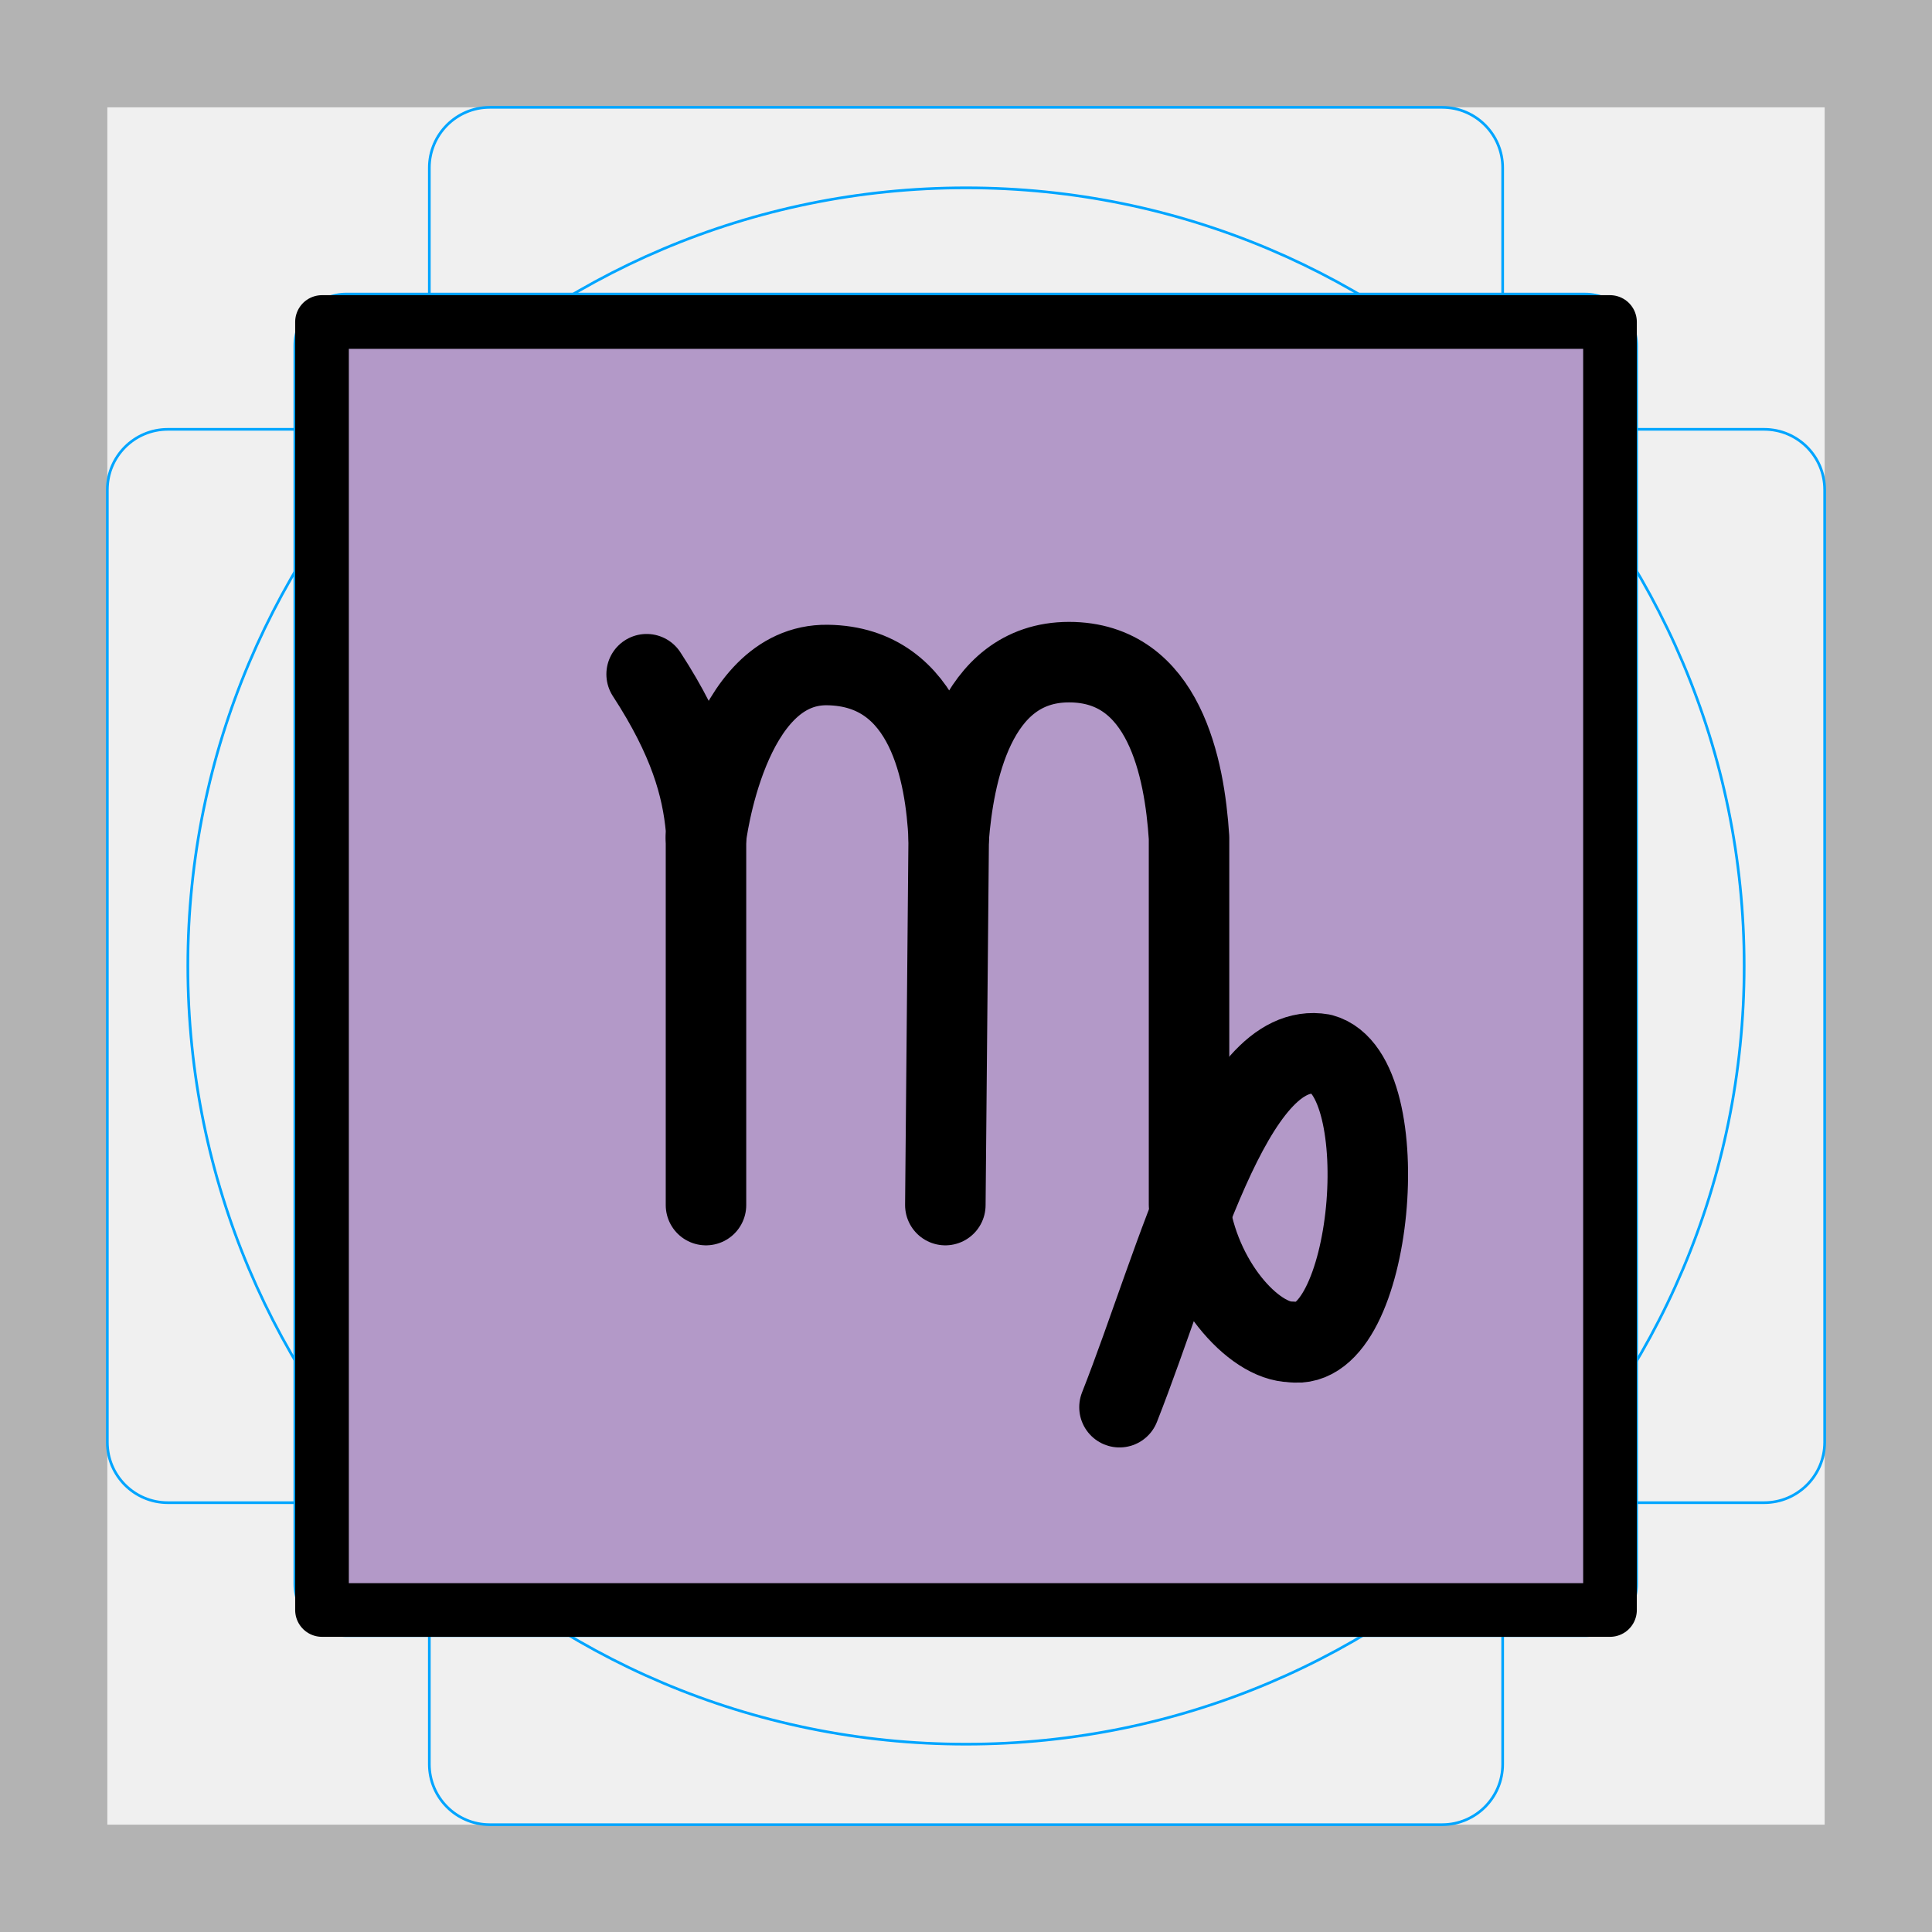
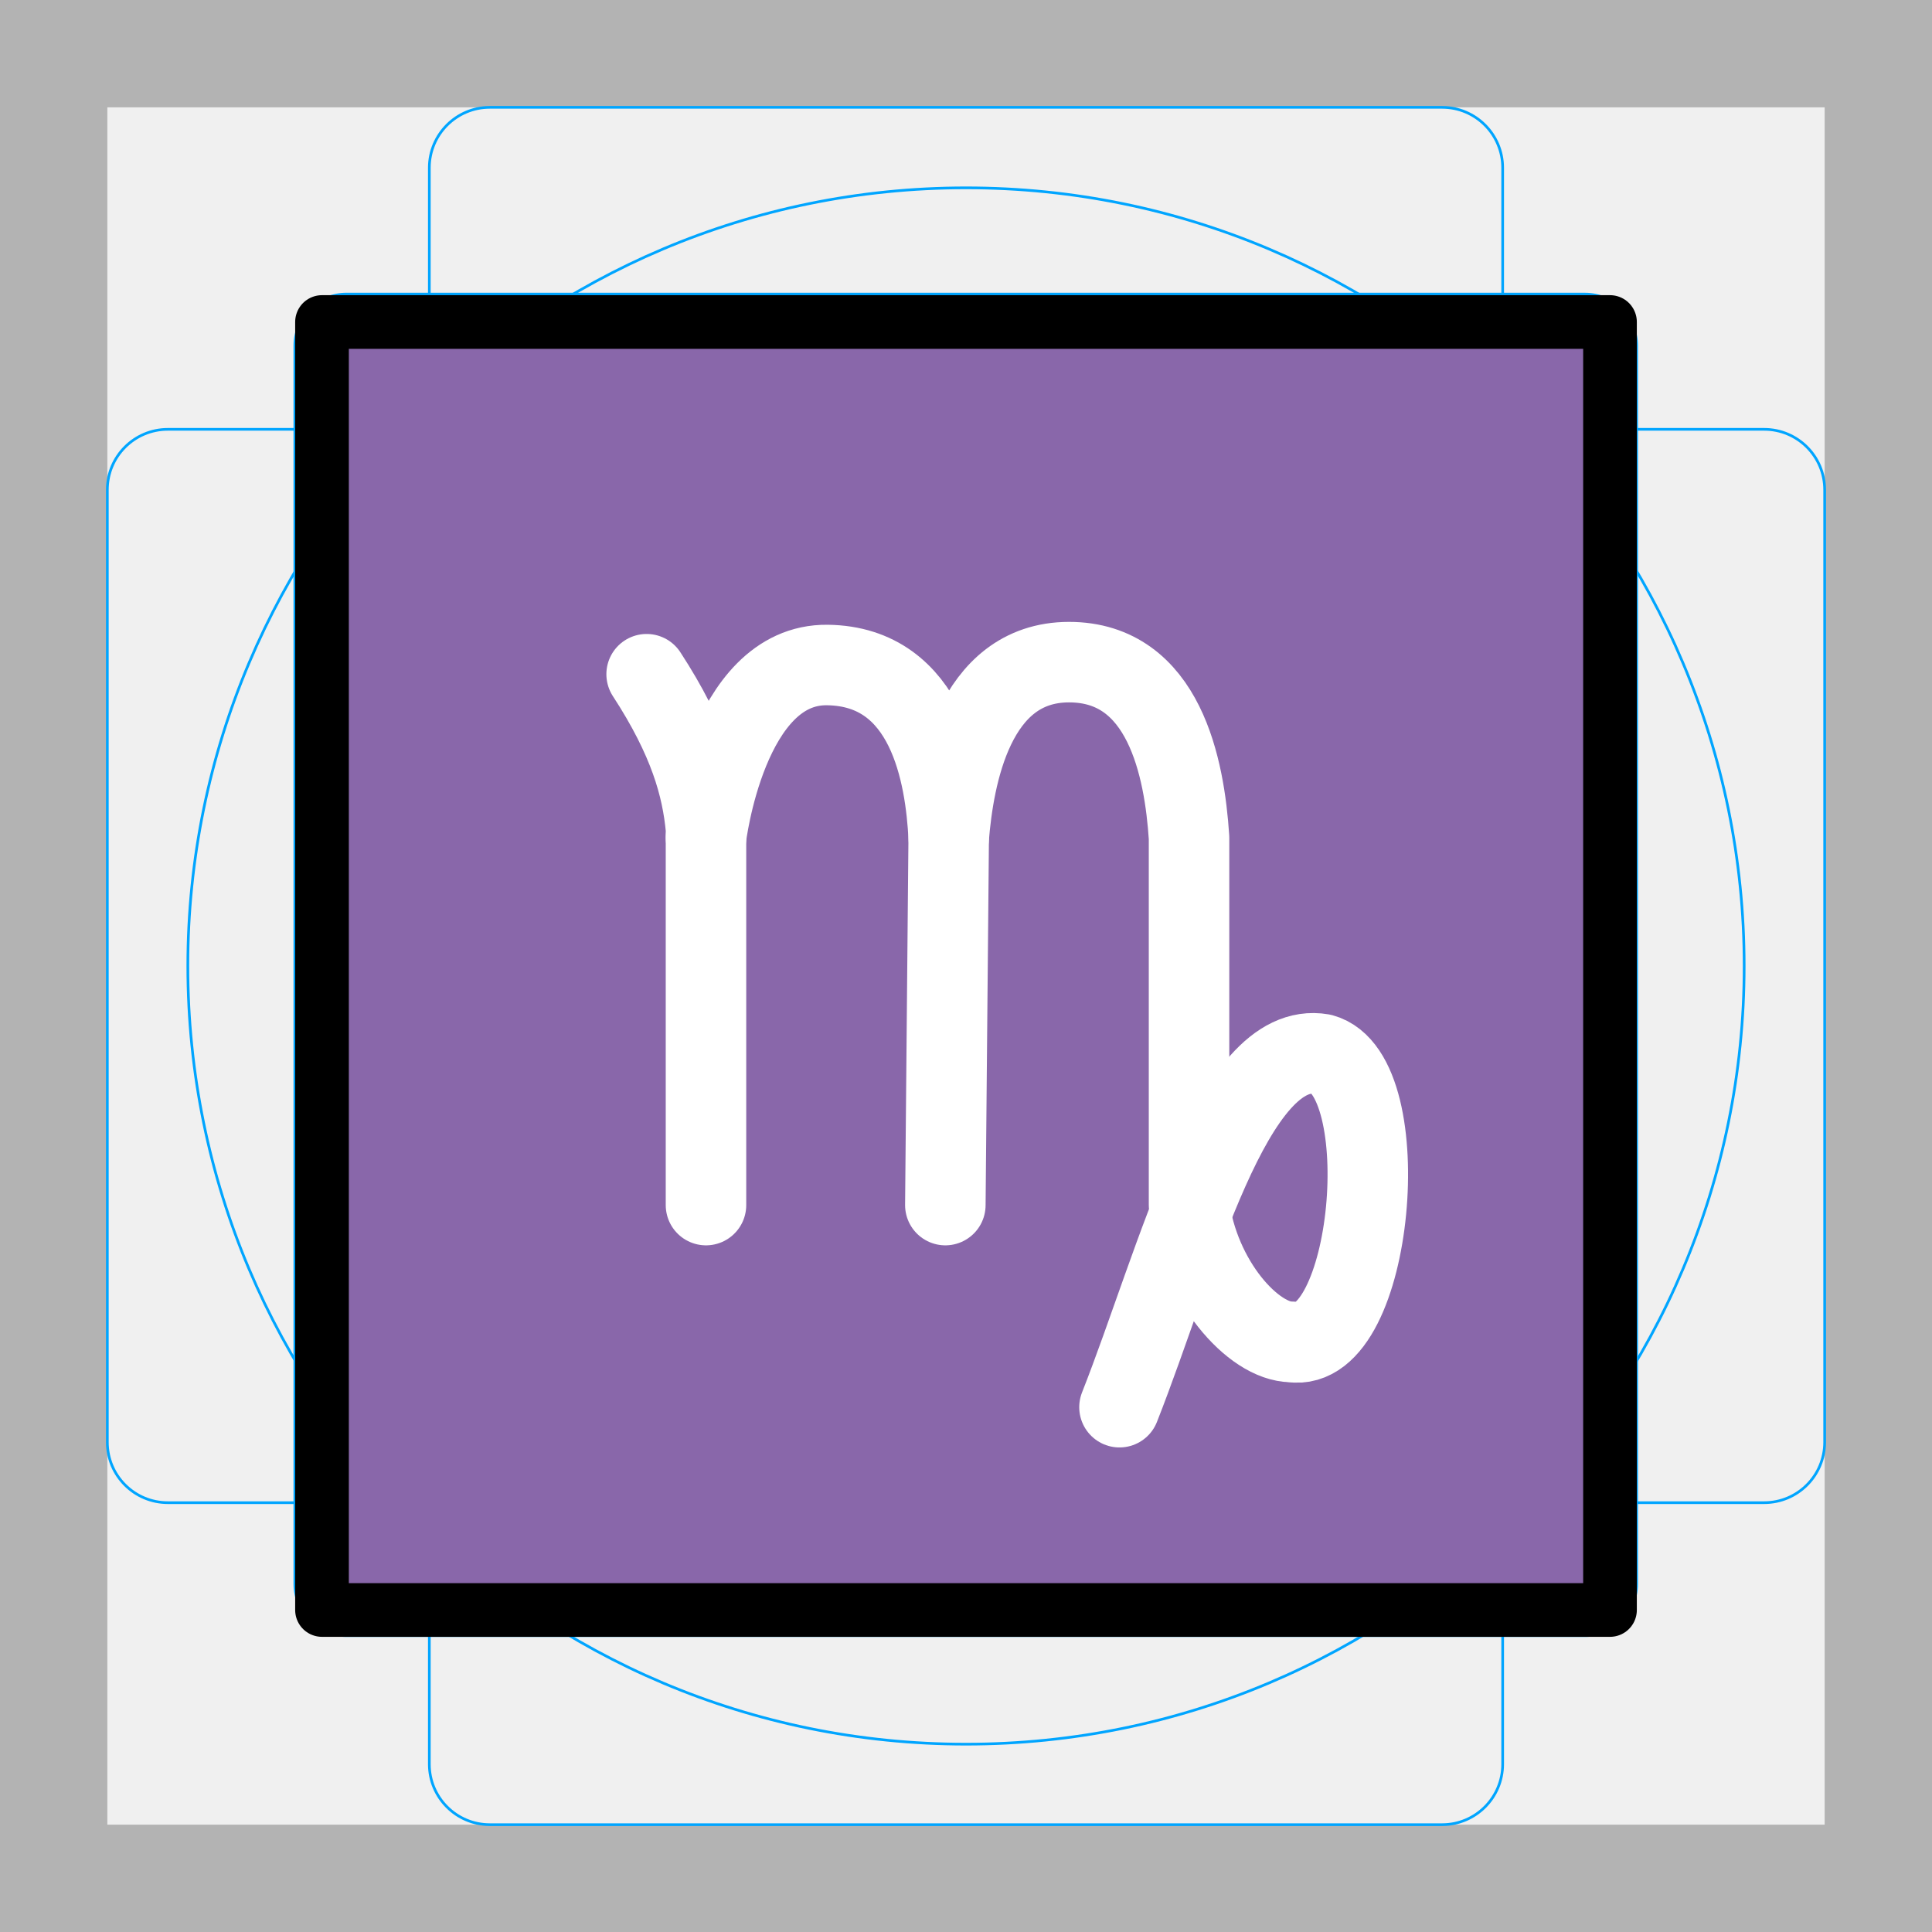
- <svg xmlns="http://www.w3.org/2000/svg" id="emoji" viewBox="0 0 72 72" version="1.1">
+ <svg xmlns="http://www.w3.org/2000/svg" id="emoji" version="1.1" viewBox="0 0 72 72">
  <g id="grid">
-     <path fill="#b3b3b3" d="M68,4V68H4V4H68m4-4H0V72H72V0Z" />
-     <path fill="none" stroke="#00a5ff" stroke-miterlimit="10" stroke-width="0.1" d="m12.92 10.96h46.15a1.923 1.923 0 0 1 1.923 1.923v46.15a1.922 1.922 0 0 1-1.922 1.922h-46.16a1.923 1.923 0 0 1-1.923-1.923v-46.15a1.923 1.923 0 0 1 1.923-1.923z" />
-     <rect x="16" y="4" rx="2.254" ry="2.254" width="40" height="64" fill="none" stroke="#00a5ff" stroke-miterlimit="10" stroke-width="0.1" />
-     <rect x="16" y="4" rx="2.254" ry="2.254" width="40" height="64" transform="rotate(90 36 36)" fill="none" stroke="#00a5ff" stroke-miterlimit="10" stroke-width="0.1" />
-     <circle cx="36" cy="36" r="29" fill="none" stroke="#00a5ff" stroke-miterlimit="10" stroke-width="0.1" />
+     <path d="M68,4V68H4V4H68m4-4H0V72H72V0Z" fill="#b3b3b3" />
+     <path d="m12.92 10.96h46.15a1.923 1.923 0 0 1 1.923 1.923v46.15a1.922 1.922 0 0 1-1.922 1.922h-46.16a1.923 1.923 0 0 1-1.923-1.923v-46.15a1.923 1.923 0 0 1 1.923-1.923z" fill="none" stroke="#00a5ff" stroke-miterlimit="10" stroke-width=".1" />
+     <rect x="16" y="4" width="40" height="64" rx="2.254" ry="2.254" fill="none" stroke="#00a5ff" stroke-miterlimit="10" stroke-width=".1" />
+     <rect transform="rotate(90 36 36)" x="16" y="4" width="40" height="64" rx="2.254" ry="2.254" fill="none" stroke="#00a5ff" stroke-miterlimit="10" stroke-width=".1" />
+     <circle cx="36" cy="36" r="29" fill="none" stroke="#00a5ff" stroke-miterlimit="10" stroke-width=".1" />
  </g>
  <g id="color">
-     <rect x="12" y="12" width="48" height="48" fill="#b399c8" />
+     <rect x="12" y="12" width="48" height="48" fill="#8967aa" />
+     <path d="m35.23 44.91 0.125-13.68" fill="none" stroke="#fff" stroke-linecap="round" stroke-linejoin="round" stroke-width="3" />
+     <path d="m26.31 44.91v-14.03c-0.145-1.558-0.626-3.32-2.212-5.754" fill="none" stroke="#fff" stroke-linecap="round" stroke-linejoin="round" stroke-width="3" />
+     <path d="m26.31 31.22s.766-6.485 4.523-6.437 4.405 4.103 4.523 6.437c.183-2.264.916-6.54 4.478-6.544 3.562-.004 4.31 3.958 4.478 6.544l0 13.68c.365 2.829 2.394 5.11 3.829 5.112" fill="none" stroke="#fff" stroke-linecap="round" stroke-linejoin="round" stroke-width="3" />
+     <path d="m48.141 50.012c3.042.488 3.964-9.966 1.124-10.73-3.348-.579-5.387 7.691-7.545 13.16" fill="none" stroke="#fff" stroke-linecap="round" stroke-linejoin="round" stroke-width="3" />
  </g>
  <g id="line">
    <rect x="12" y="12" width="48" height="48" fill="none" stroke="#000" stroke-linecap="round" stroke-linejoin="round" stroke-width="2" />
-     <path fill="none" stroke="#000" stroke-linecap="round" stroke-linejoin="round" stroke-width="3" d="m35.23 44.91 0.125-13.68" />
-     <path fill="none" stroke="#000" stroke-linecap="round" stroke-linejoin="round" stroke-width="3" d="m26.31 44.91v-14.03c-0.145-1.558-0.626-3.32-2.212-5.754" />
-     <path fill="none" stroke="#000" stroke-linecap="round" stroke-linejoin="round" stroke-width="3" d="m26.31 31.22s.766-6.485 4.523-6.437 4.405 4.103 4.523 6.437c.183-2.264.916-6.54 4.478-6.544 3.562-.004 4.31 3.958 4.478 6.544l0 13.68c.365 2.829 2.394 5.11 3.829 5.112" />
-     <path fill="none" stroke="#000" stroke-linecap="round" stroke-linejoin="round" stroke-width="3" d="m48.141 50.012c3.042.488 3.964-9.966 1.124-10.73-3.348-.579-5.387 7.691-7.545 13.16" />
  </g>
</svg>
